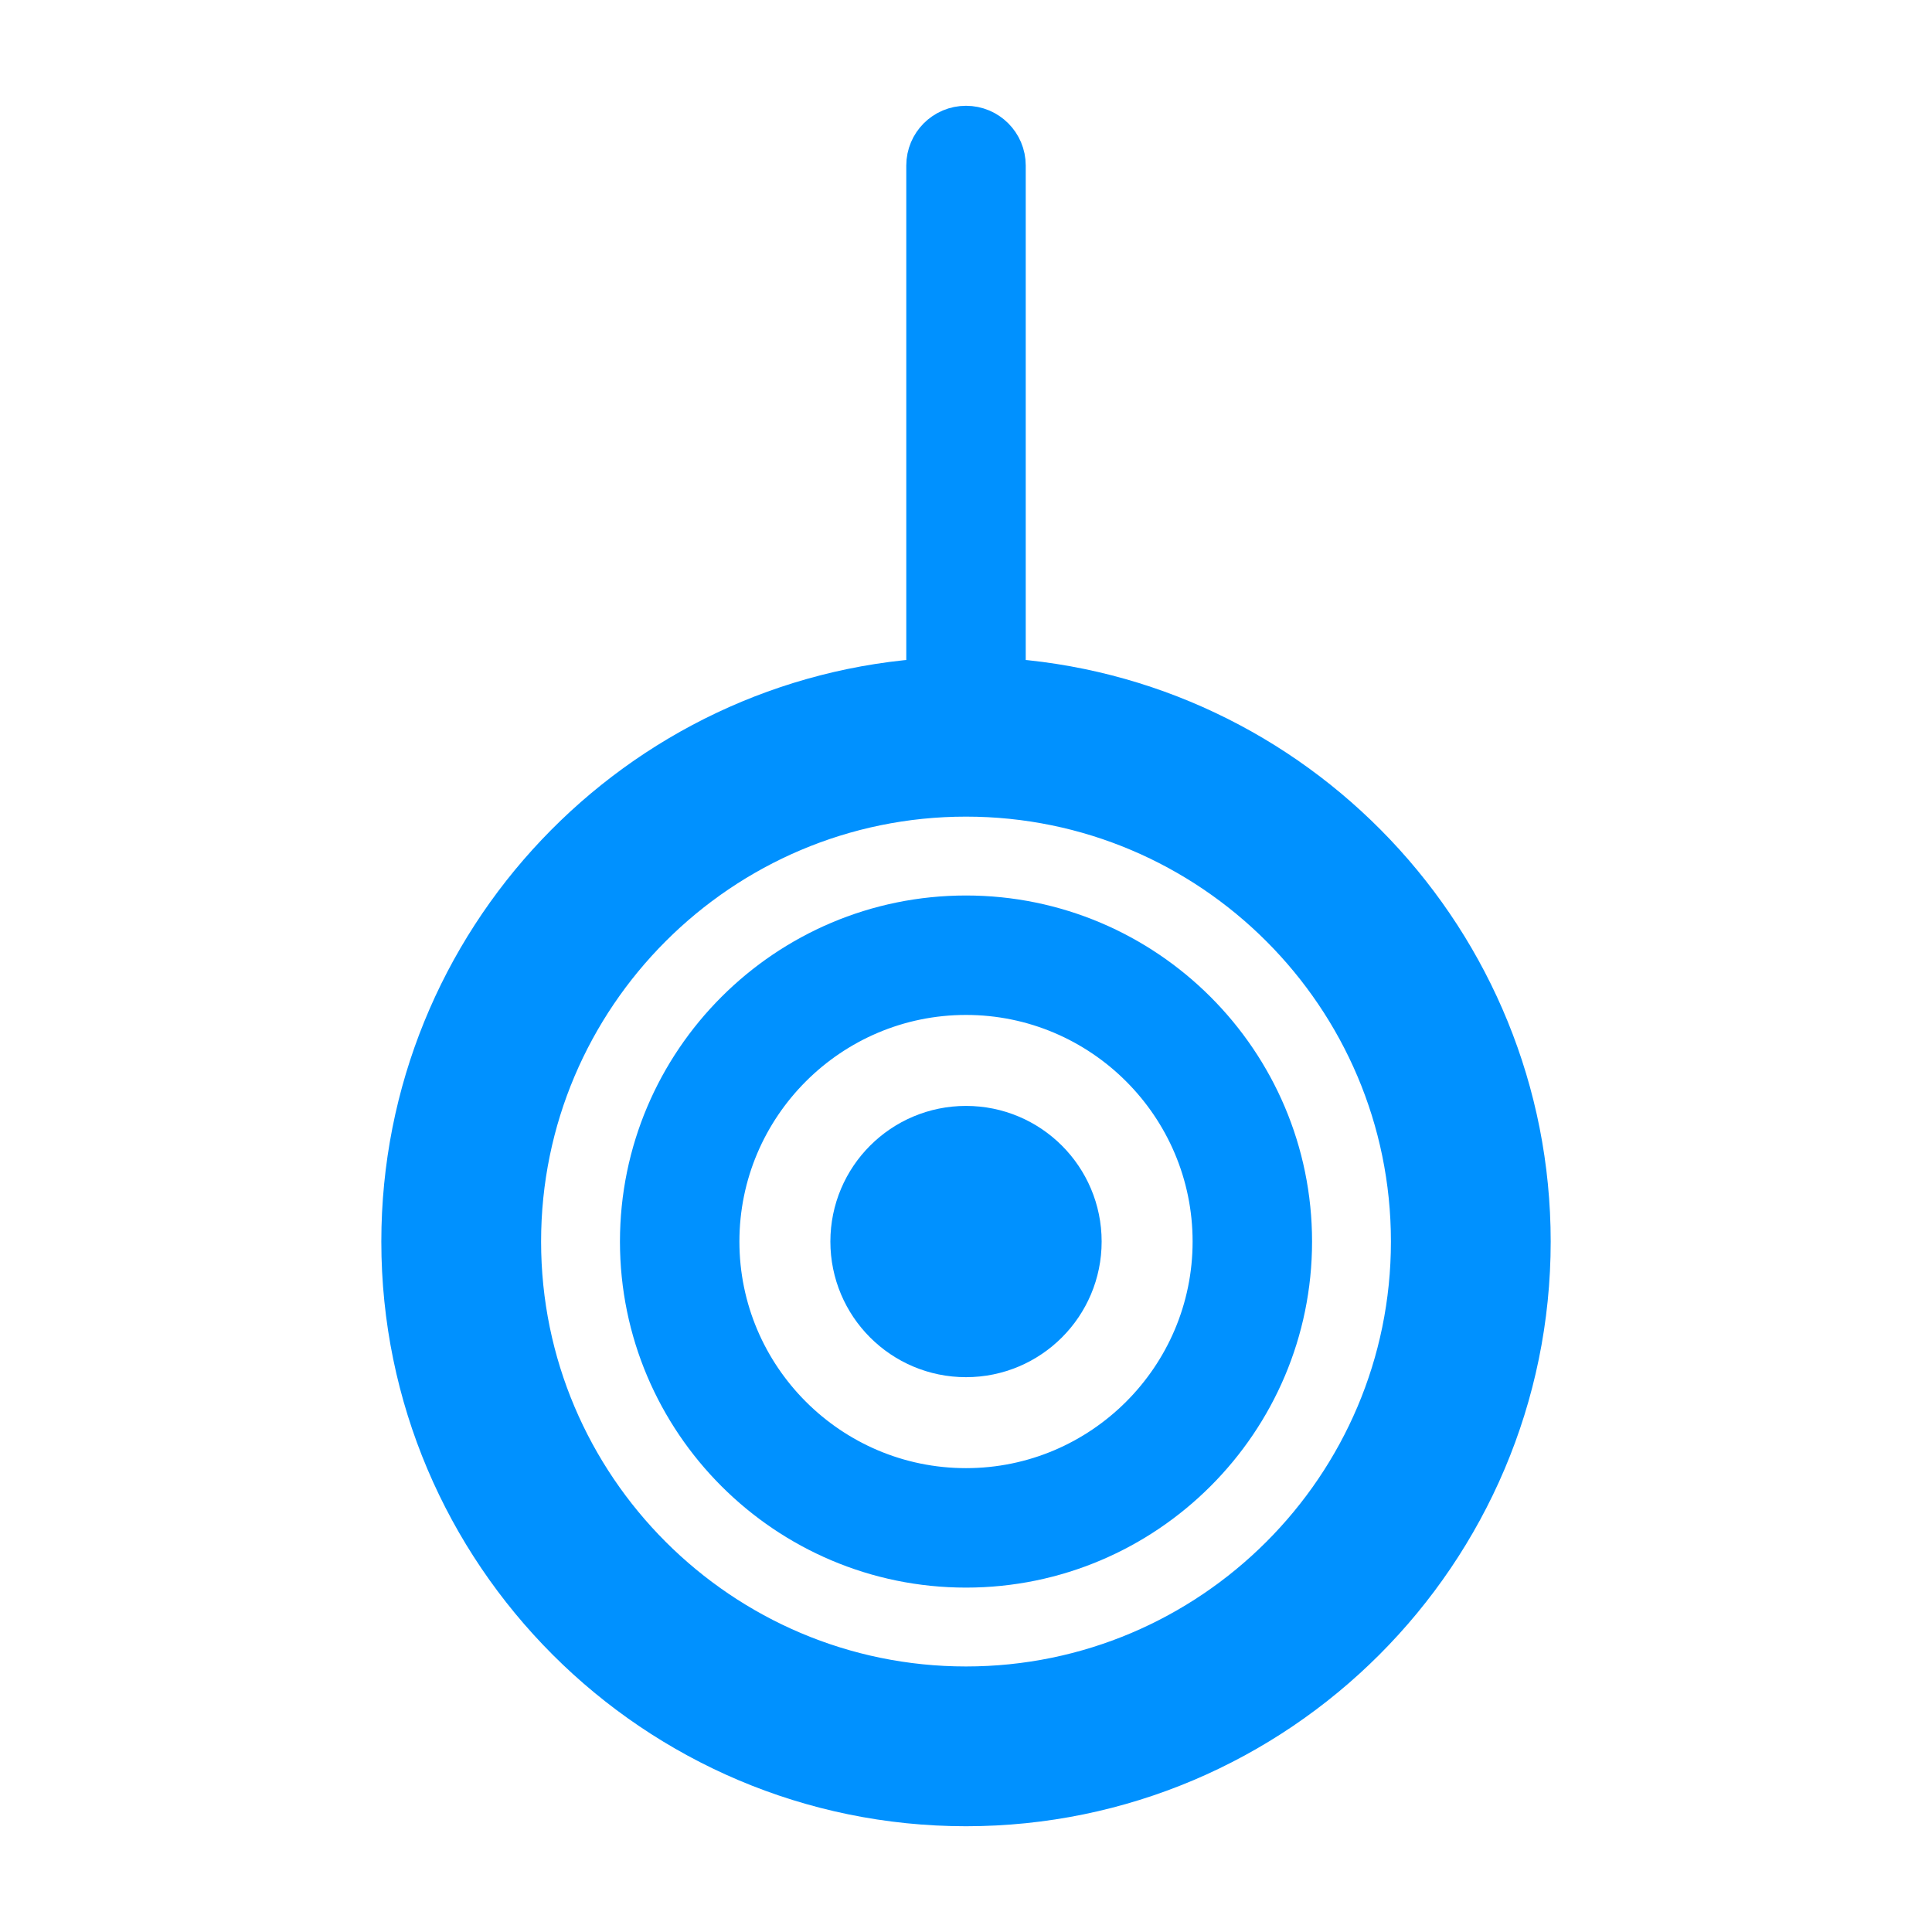
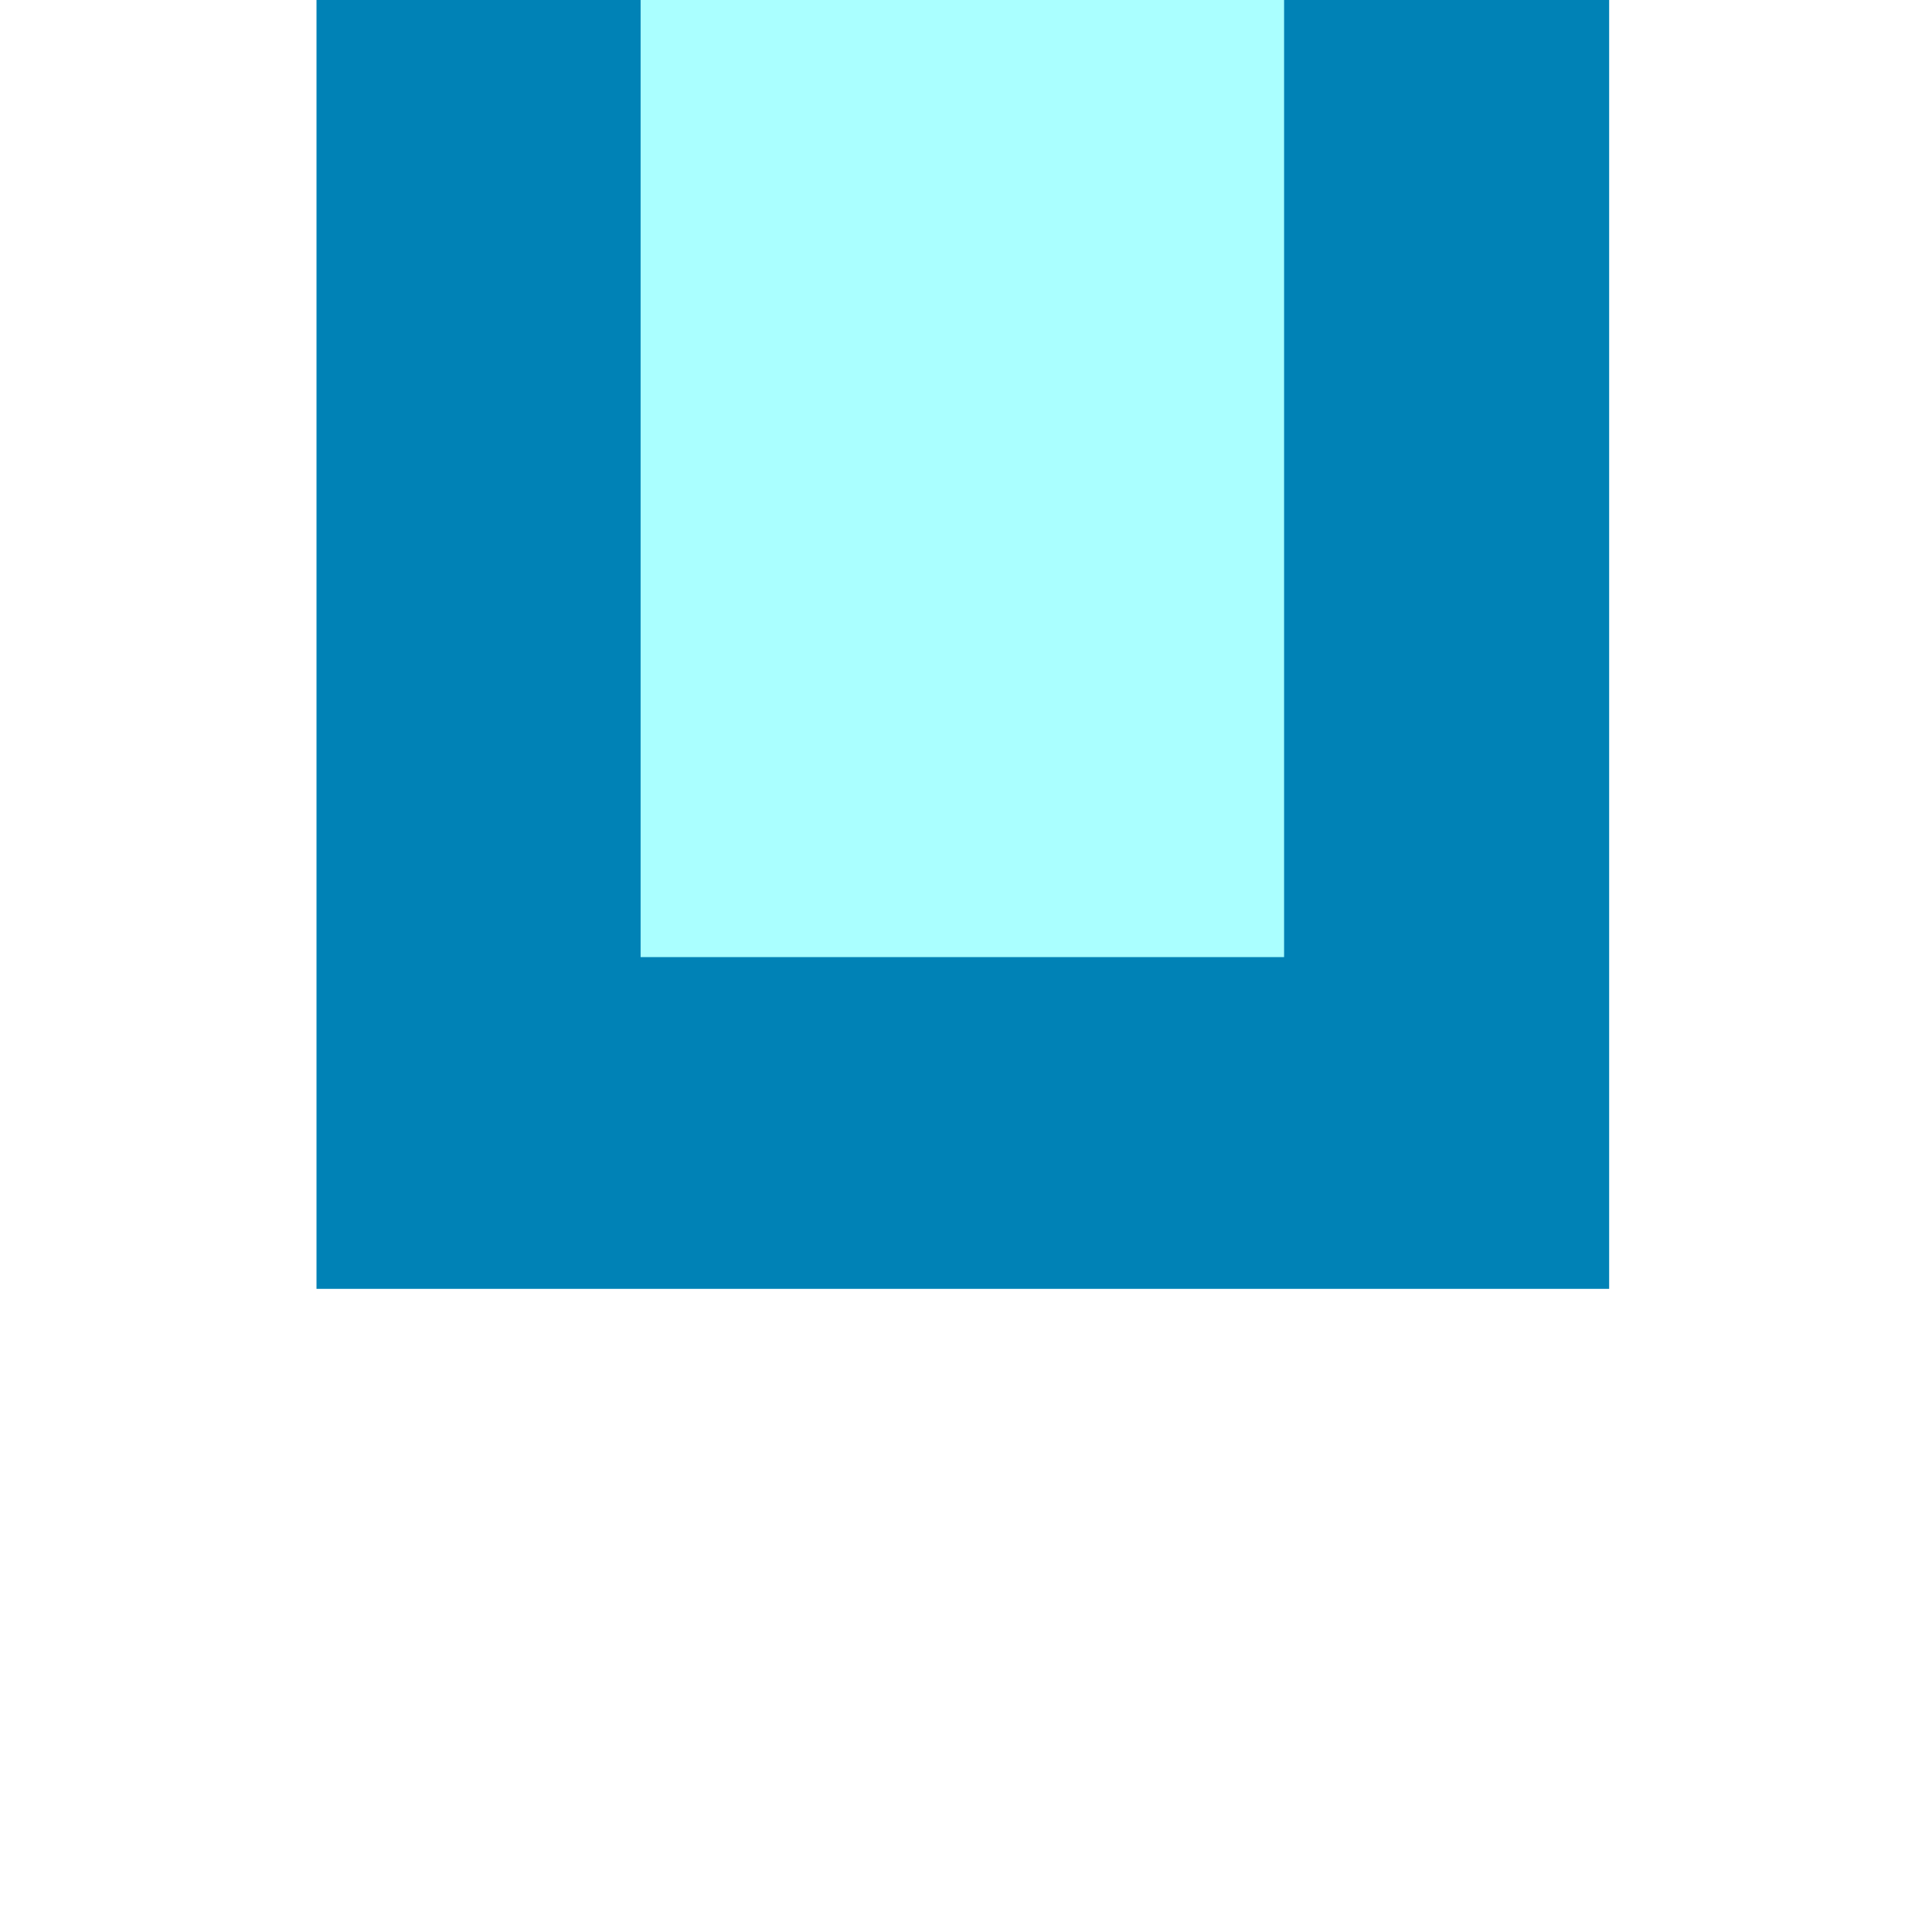
- <svg xmlns="http://www.w3.org/2000/svg" fill="#0091ff" height="800px" width="800px" version="1.1" id="Capa_1" viewBox="-16.53 -16.53 239.64 239.64" xml:space="preserve" stroke="#0091ff" stroke-width="6.817">
-   <g id="SVGRepo_bgCarrier" stroke-width="0" />
-   <g id="SVGRepo_tracerCarrier" stroke-linecap="round" stroke-linejoin="round" />
-   <g id="SVGRepo_iconCarrier">
-     <g>
-       <path d="M107.291,68.479V4c0-2.209-1.791-4-4-4s-4,1.791-4,4v64.479c-36.254,2.08-65.114,32.224-65.114,68.99 c0,38.109,31.004,69.114,69.114,69.114s69.114-31.004,69.114-69.114C172.405,100.702,143.545,70.559,107.291,68.479z M103.291,193.582c-30.941,0-56.114-25.172-56.114-56.114s25.172-56.114,56.114-56.114s56.114,25.172,56.114,56.114 S134.232,193.582,103.291,193.582z" />
-       <path d="M103.291,97.953c-21.789,0-39.515,17.727-39.515,39.516c0,21.789,17.727,39.515,39.515,39.515s39.515-17.727,39.515-39.515 C142.806,115.679,125.08,97.953,103.291,97.953z M103.291,168.983c-17.377,0-31.515-14.138-31.515-31.515 c0-17.378,14.138-31.516,31.515-31.516s31.515,14.138,31.515,31.516C134.806,154.846,120.668,168.983,103.291,168.983z" />
-       <circle cx="103.291" cy="137.468" r="13.415" />
-     </g>
+ <svg xmlns="http://www.w3.org/2000/svg" width="180mm" height="180mm" viewBox="0 0 180 180" version="1.1" id="svg1">
+   <defs id="defs1" />
+   <g id="layer1">
+     <rect style="fill:#0082b6;fill-opacity:1;stroke-width:0.218" id="rect1" width="120.434" height="126.829" x="29.487" y="-120.079" transform="scale(1,-1)" />
+     <rect style="fill:#aaffff;fill-opacity:1;stroke-width:0.195" id="rect2" width="59.951" height="96.632" x="59.684" y="-89.171" ry="0" transform="scale(1,-1)" />
  </g>
</svg>
